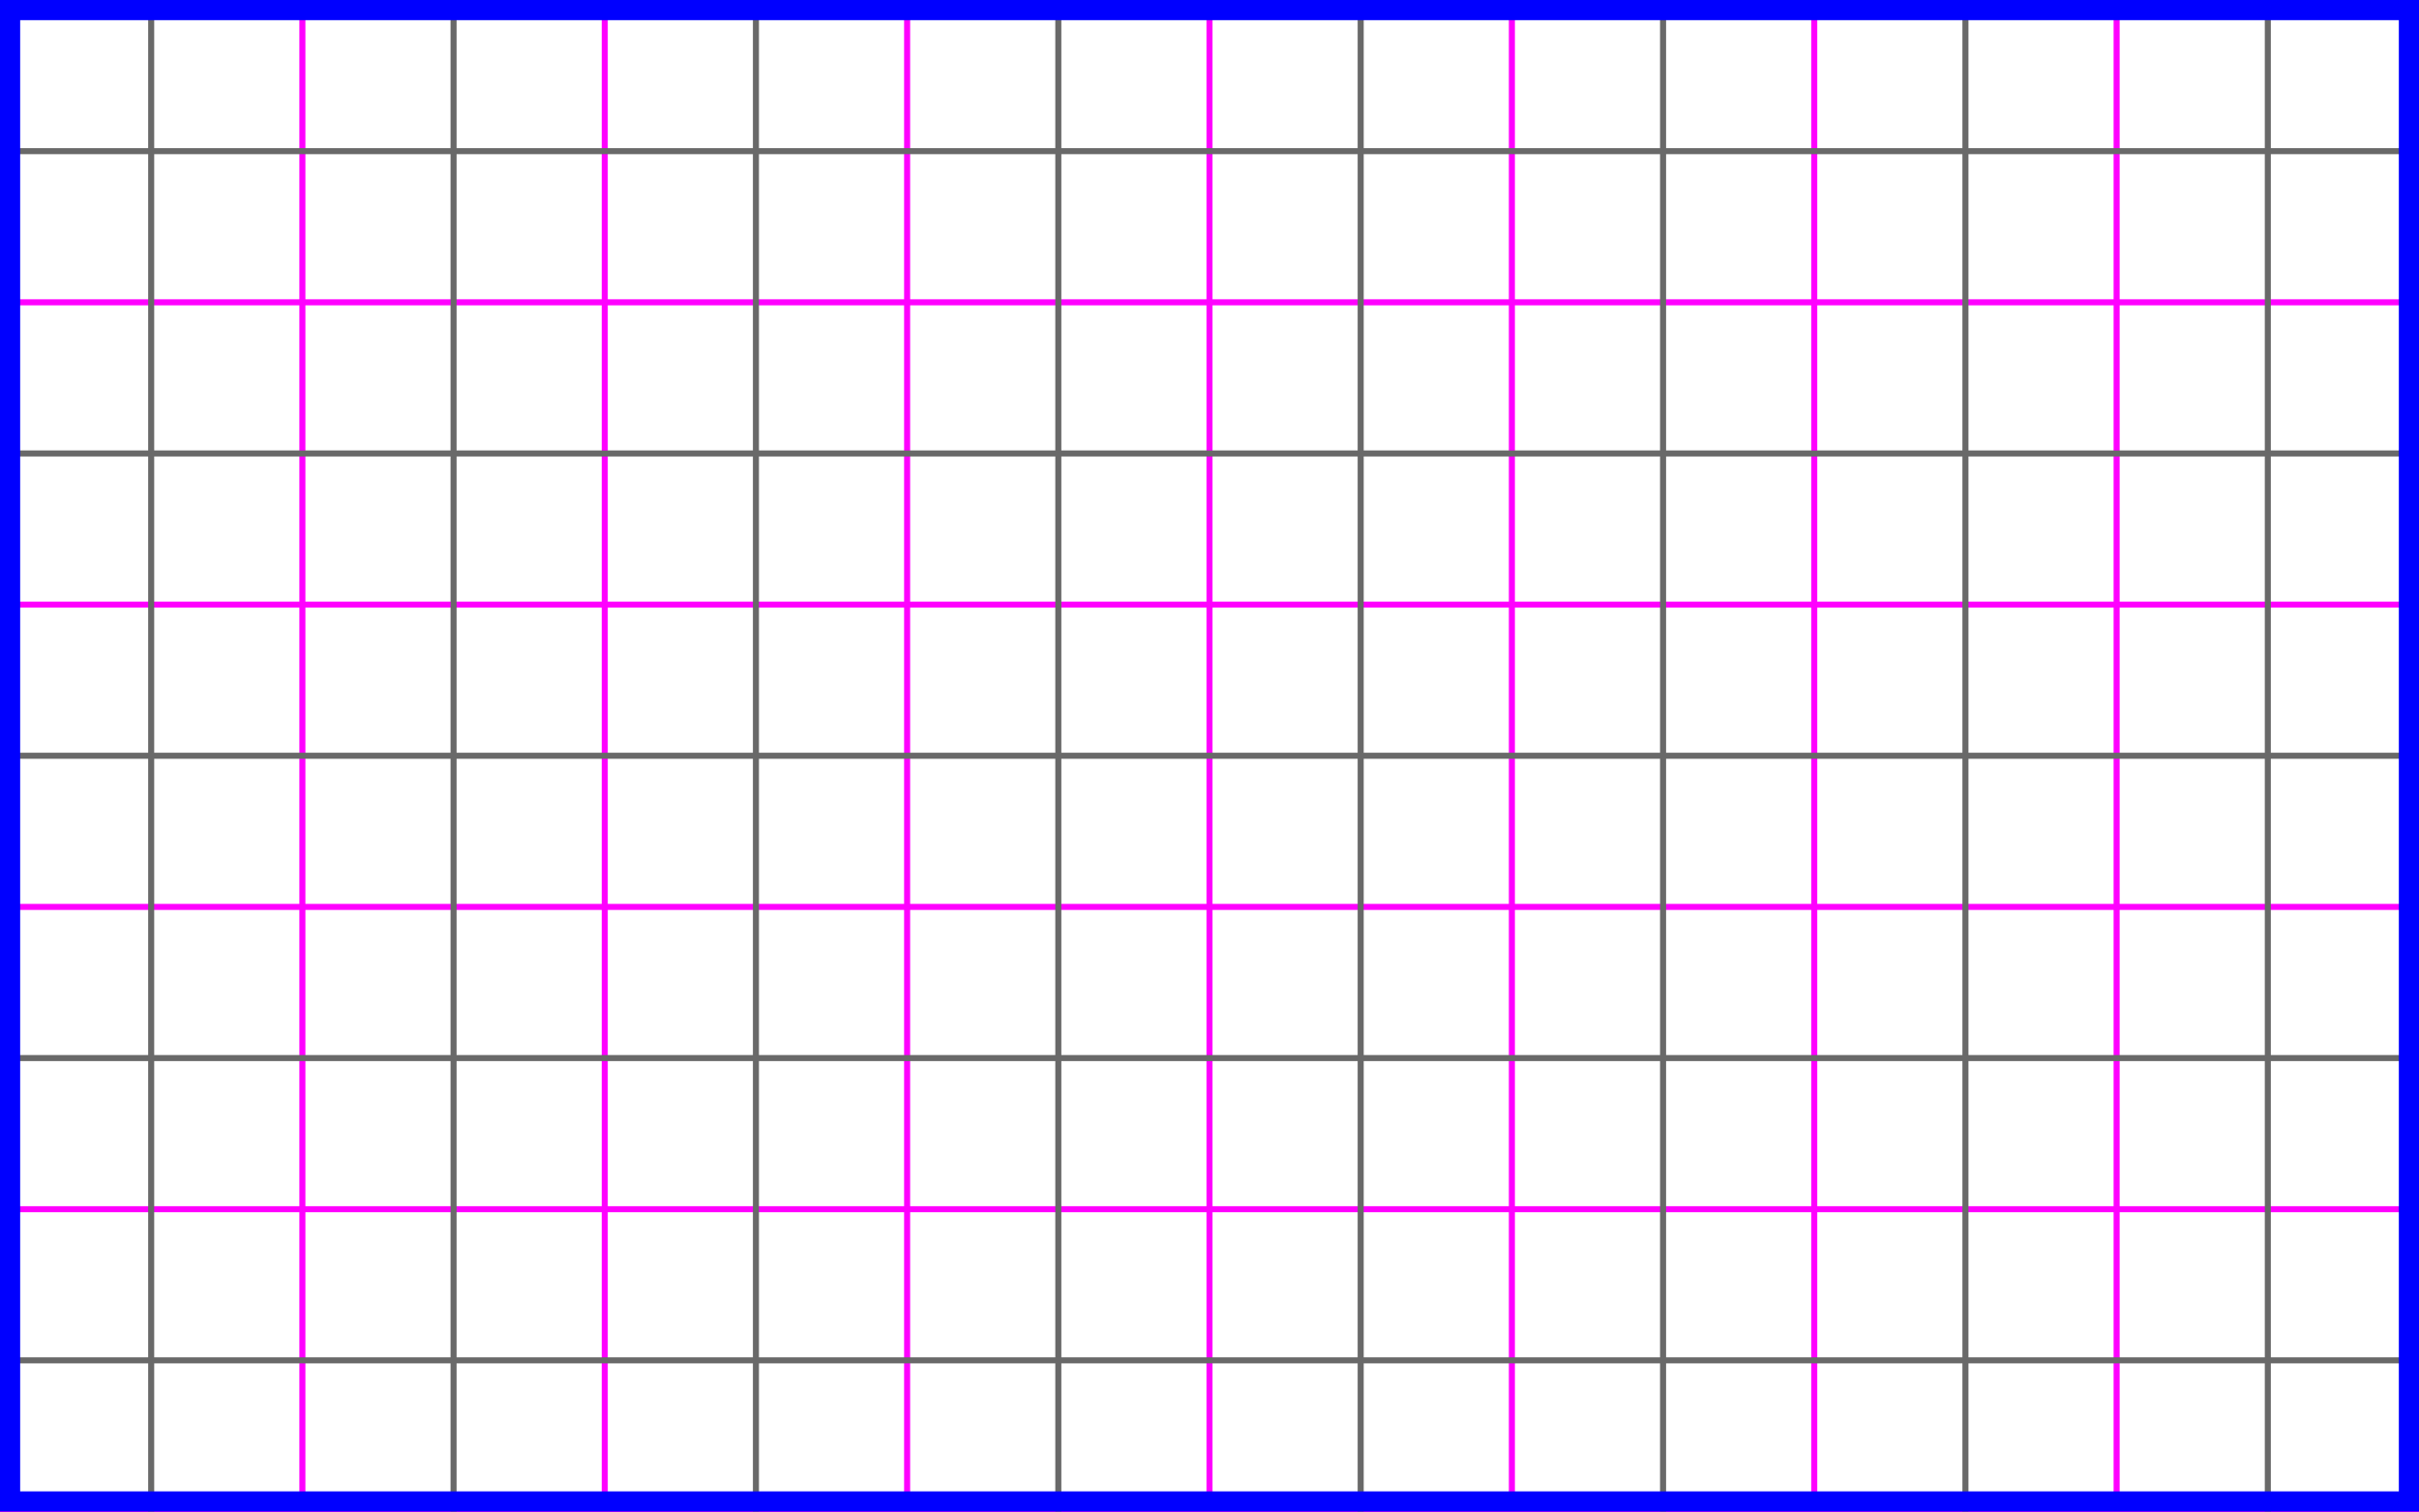
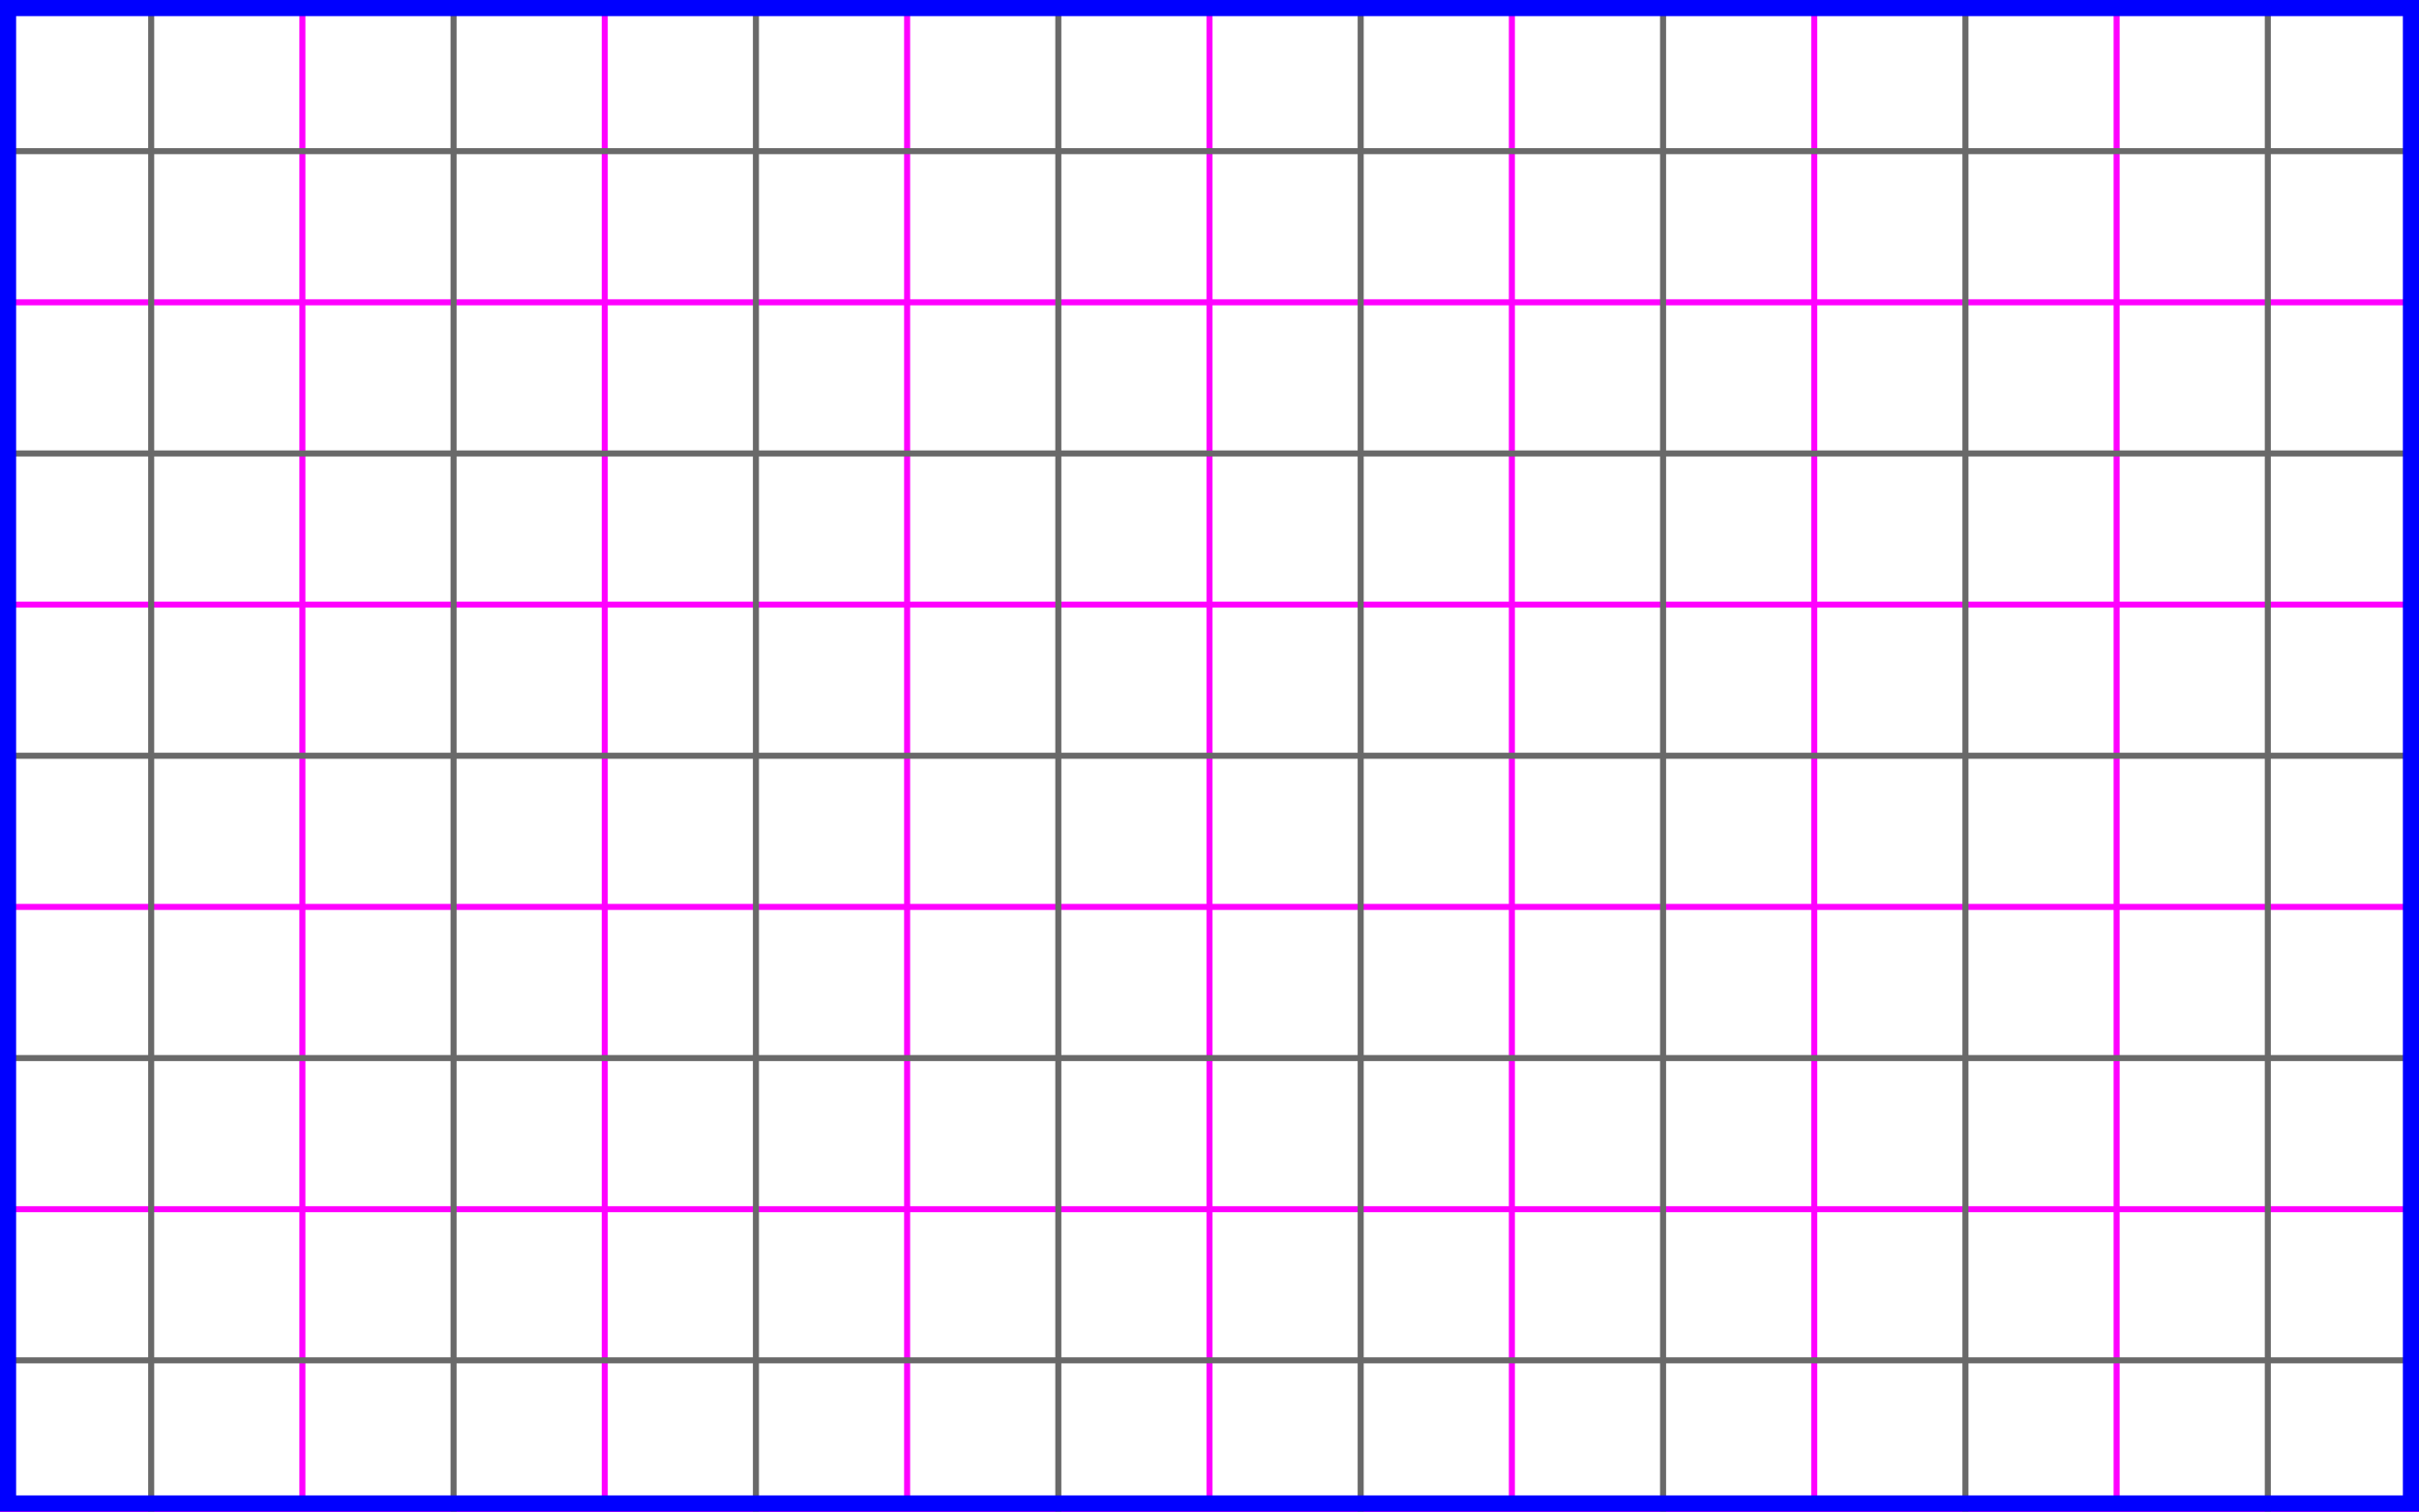
<svg xmlns="http://www.w3.org/2000/svg" shape-rendering="geometricPrecision" width="48.0mm" height="30.0mm" viewBox="0 0 48 30">
  <rect width="100%" height="100%" fill="white" />
  <g id="Guides">
    <style type="text/css">
      
        .frame {
          fill: none;
          stroke: blue;
-           stroke-width: 0.4;
+           stroke-width: 0.32;
        }
        .halve {
          fill: none;
          stroke: dimgray;
          stroke-width: 0.12;
        }
        .minor {
          fill: none;
          stroke: magenta;
          stroke-width: 0.12;
        }
      
    </style>
    <g id="Squares">
      <path d="M 0 0 L 48 0" class="rule minor horizontal" />
      <path d="M 0 6 L 48 6" class="rule minor horizontal" />
      <path d="M 0 12 L 48 12" class="rule minor horizontal" />
      <path d="M 0 18 L 48 18" class="rule minor horizontal" />
      <path d="M 0 24 L 48 24" class="rule minor horizontal" />
      <path d="M 0 30 L 48 30" class="rule minor horizontal" />
      <path d="M 0 0 L 0 30" class="rule minor vertical" />
      <path d="M 6 0 L 6 30" class="rule minor vertical" />
      <path d="M 12 0 L 12 30" class="rule minor vertical" />
      <path d="M 18 0 L 18 30" class="rule minor vertical" />
      <path d="M 24 0 L 24 30" class="rule minor vertical" />
      <path d="M 30 0 L 30 30" class="rule minor vertical" />
      <path d="M 36 0 L 36 30" class="rule minor vertical" />
      <path d="M 42 0 L 42 30" class="rule minor vertical" />
      <path d="M 48 0 L 48 30" class="rule minor vertical" />
      <path d="M 0 3 L 48 3" class="rule halve horizontal" />
      <path d="M 0 9 L 48 9" class="rule halve horizontal" />
      <path d="M 0 15 L 48 15" class="rule halve horizontal" />
      <path d="M 0 21 L 48 21" class="rule halve horizontal" />
      <path d="M 0 27 L 48 27" class="rule halve horizontal" />
      <path d="M 3 0 L 3 30" class="rule halve vertical" />
      <path d="M 9 0 L 9 30" class="rule halve vertical" />
      <path d="M 15 0 L 15 30" class="rule halve vertical" />
      <path d="M 21 0 L 21 30" class="rule halve vertical" />
      <path d="M 27 0 L 27 30" class="rule halve vertical" />
      <path d="M 33 0 L 33 30" class="rule halve vertical" />
      <path d="M 39 0 L 39 30" class="rule halve vertical" />
      <path d="M 45 0 L 45 30" class="rule halve vertical" />
    </g>
-     <rect x="0.2" y="0.2" width="47.6" height="29.6" class="frame rule" />
+     <rect x="0.16" y="0.16" width="47.68" height="29.68" class="frame rule" />
  </g>
</svg>
